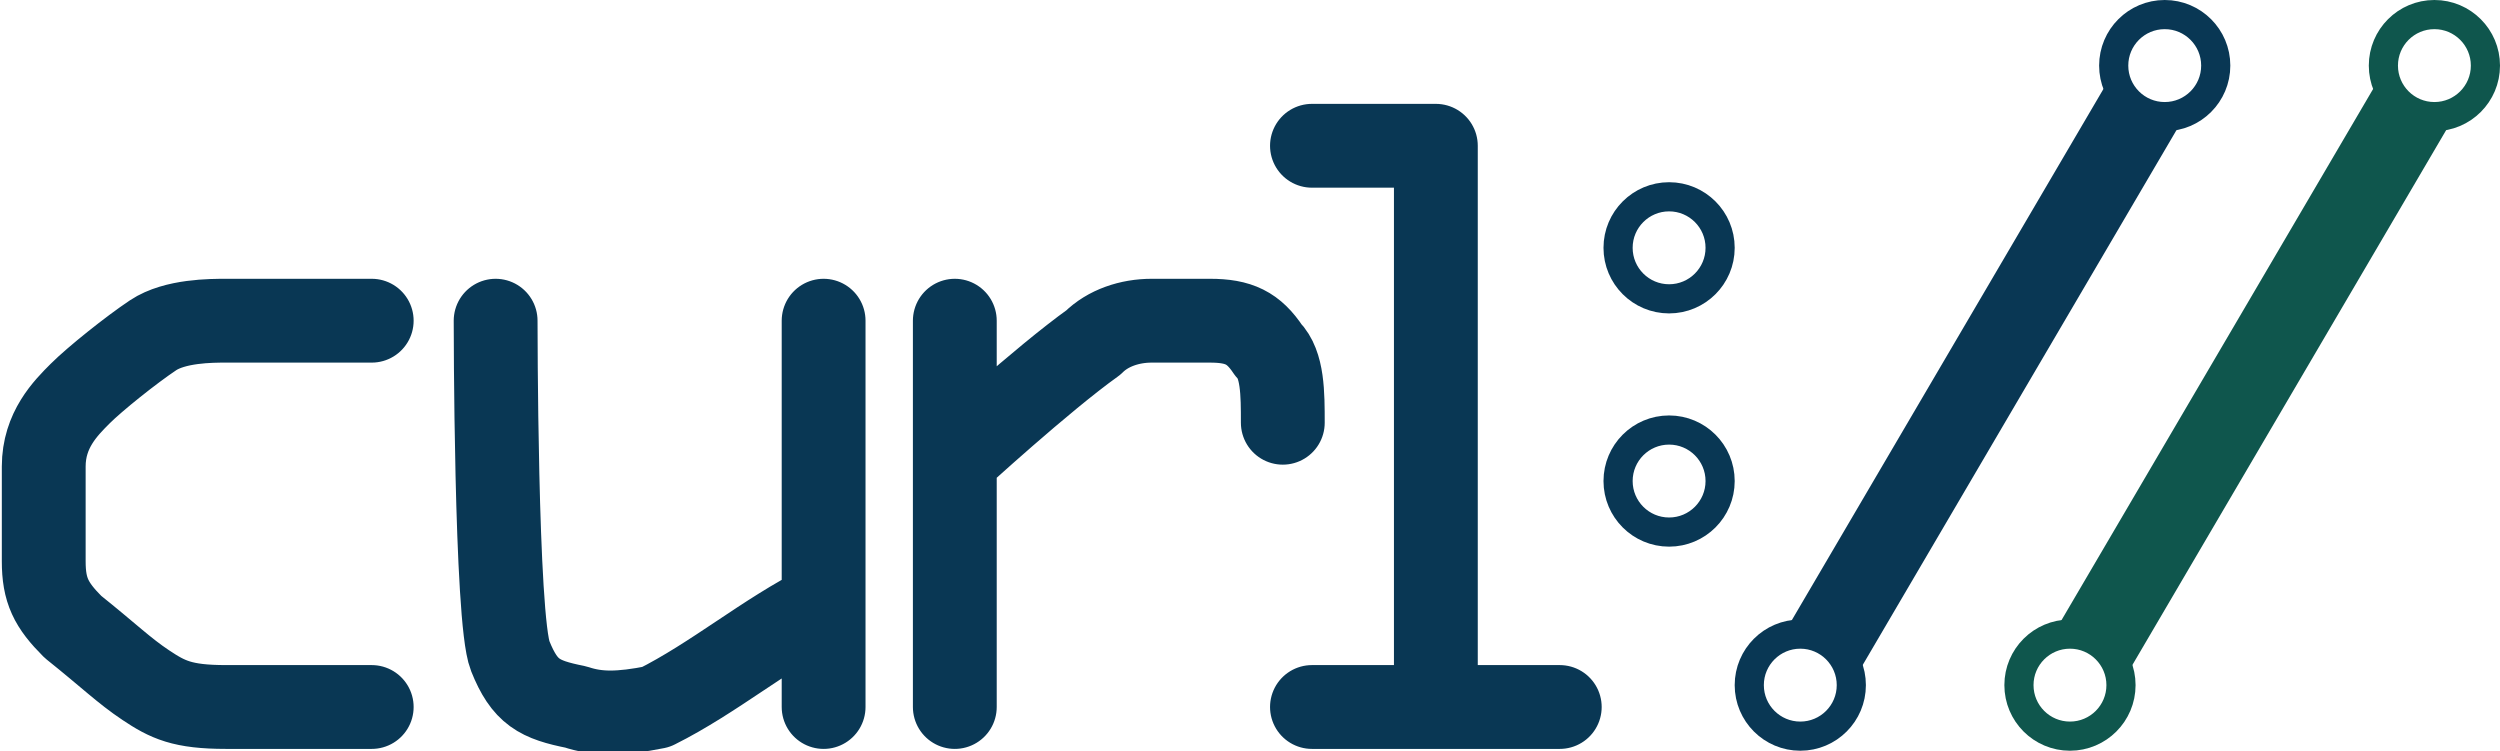
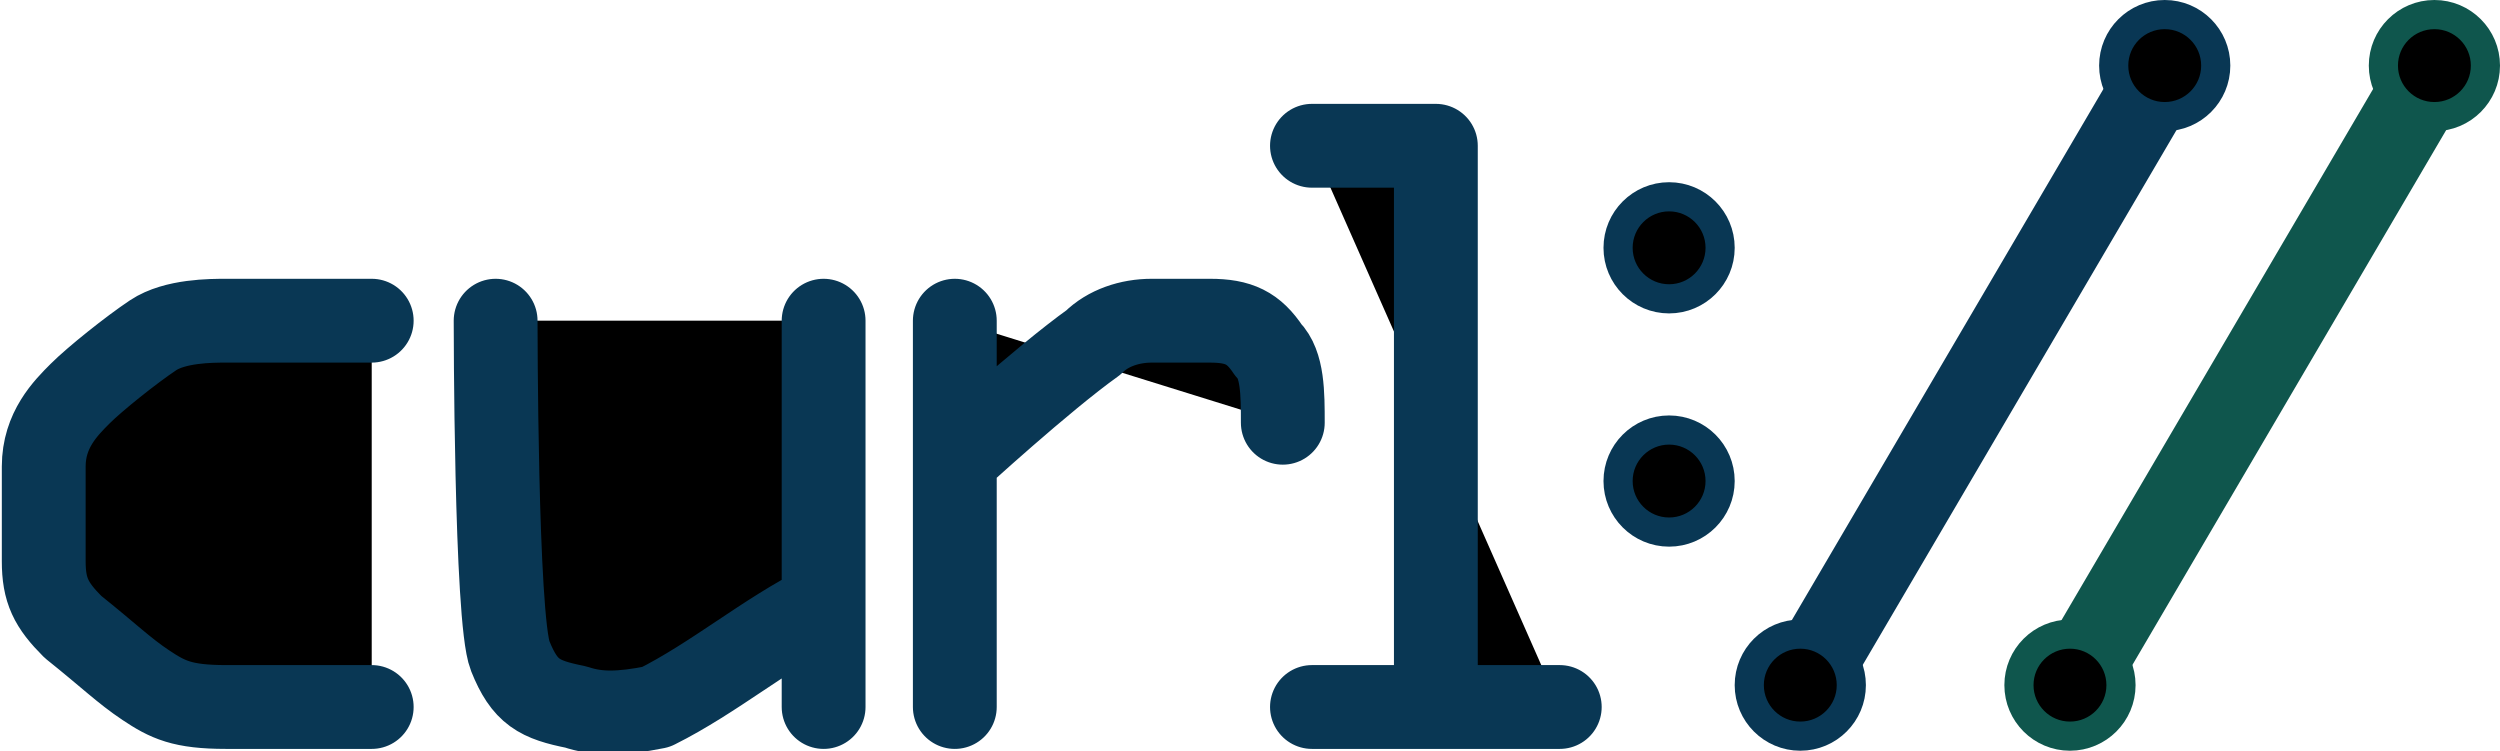
<svg xmlns="http://www.w3.org/2000/svg" viewBox="0 0 343 103">
-   <g fill="none" stroke="#093754" stroke-width="11.5" stroke-linejoin="round">
+   <g stroke="#093754" stroke-width="11.5" stroke-linejoin="round">
    <path d="M51 44H31c-2 0-7 0-10 2s-8 6-10 8-5 5-5 10v13c0 4 1 6 4 9 5 4 7 6 10 8s5 3 11 3h20m17-53s0 41 2 46 4 6 9 7c3 1 6 1 11 0 8-4 15-10 23-14v14-53m18 0v53-34s12-11 19-16c2-2 5-3 8-3h8c4 0 6 1 8 4 2 2 2 6 2 10m4-38h17v77h-17 34" stroke-linecap="round" />
    <path d="m250.5 88.5 44-75" />
    <g stroke-width="4">
      <circle cx="229" cy="34" r="7" />
      <circle cx="229" cy="66" r="7" />
      <circle cx="247" cy="94" r="7" />
      <circle cx="297" cy="9" r="7" />
      <g stroke="#0f564d">
        <circle cx="284" cy="94" r="7" />
        <circle cx="334" cy="9" r="7" />
      </g>
    </g>
    <path d="m287.5 88.5 44-75" stroke="#0f564d" />
  </g>
</svg>
